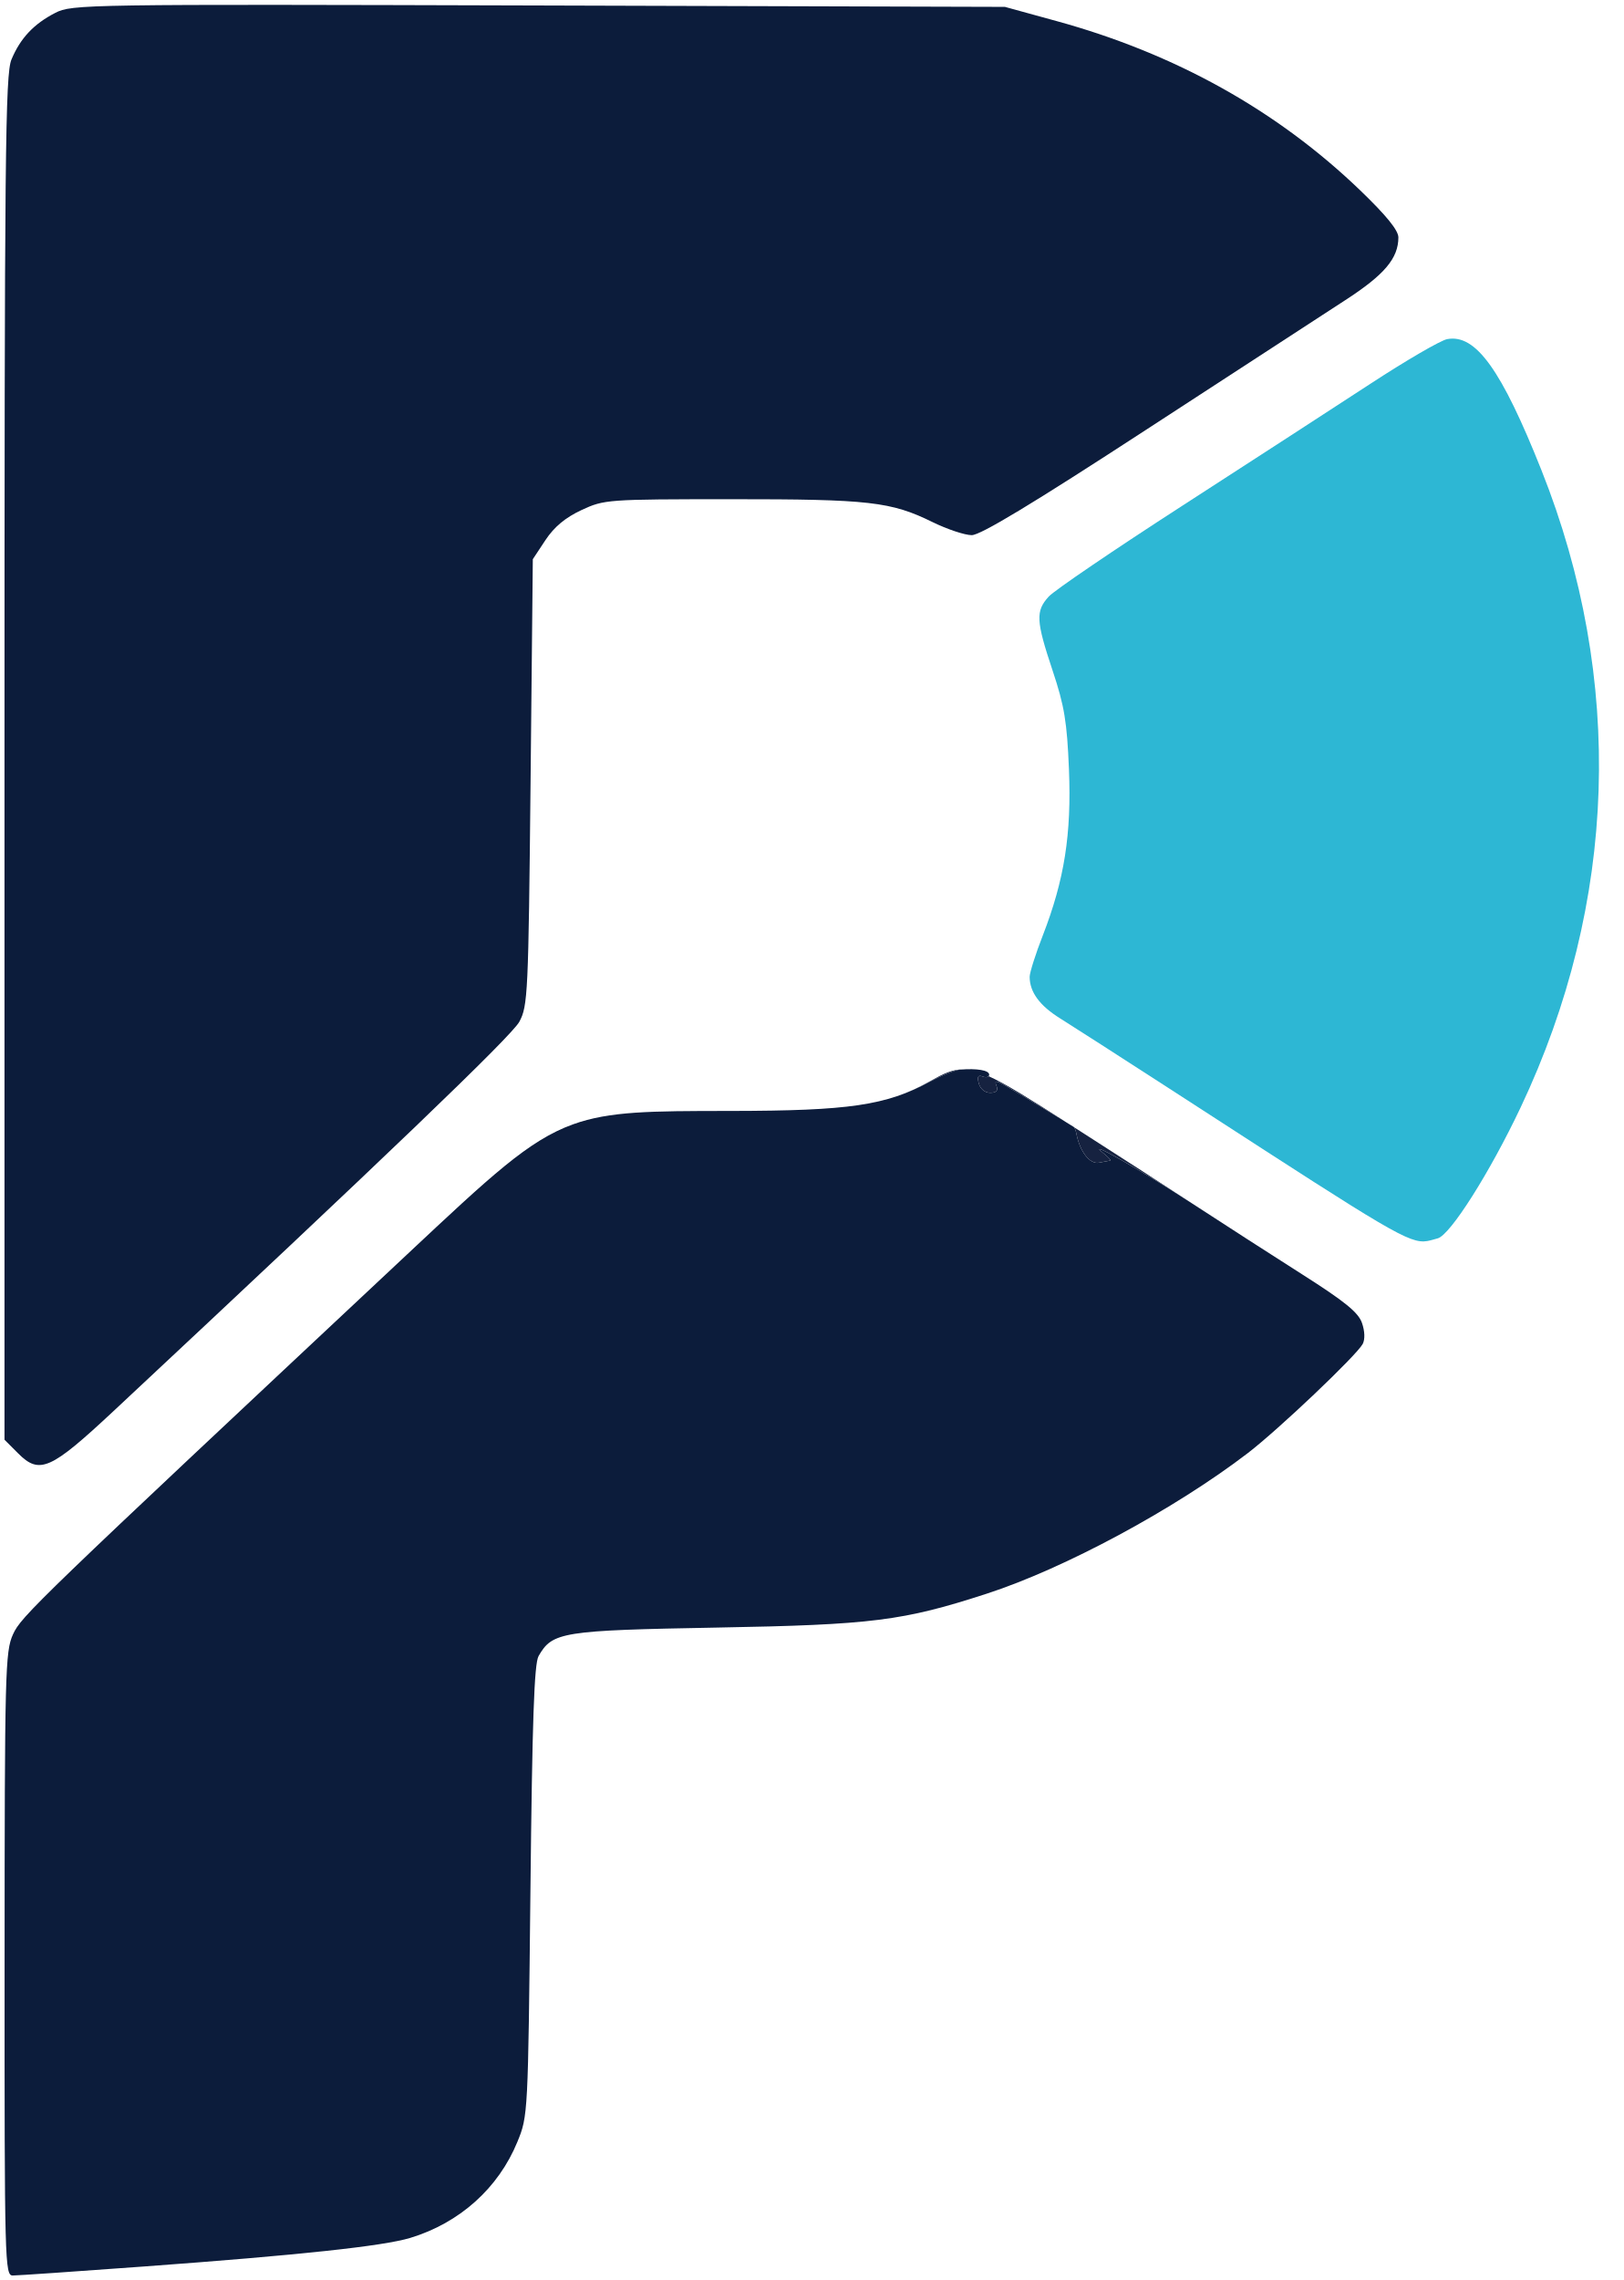
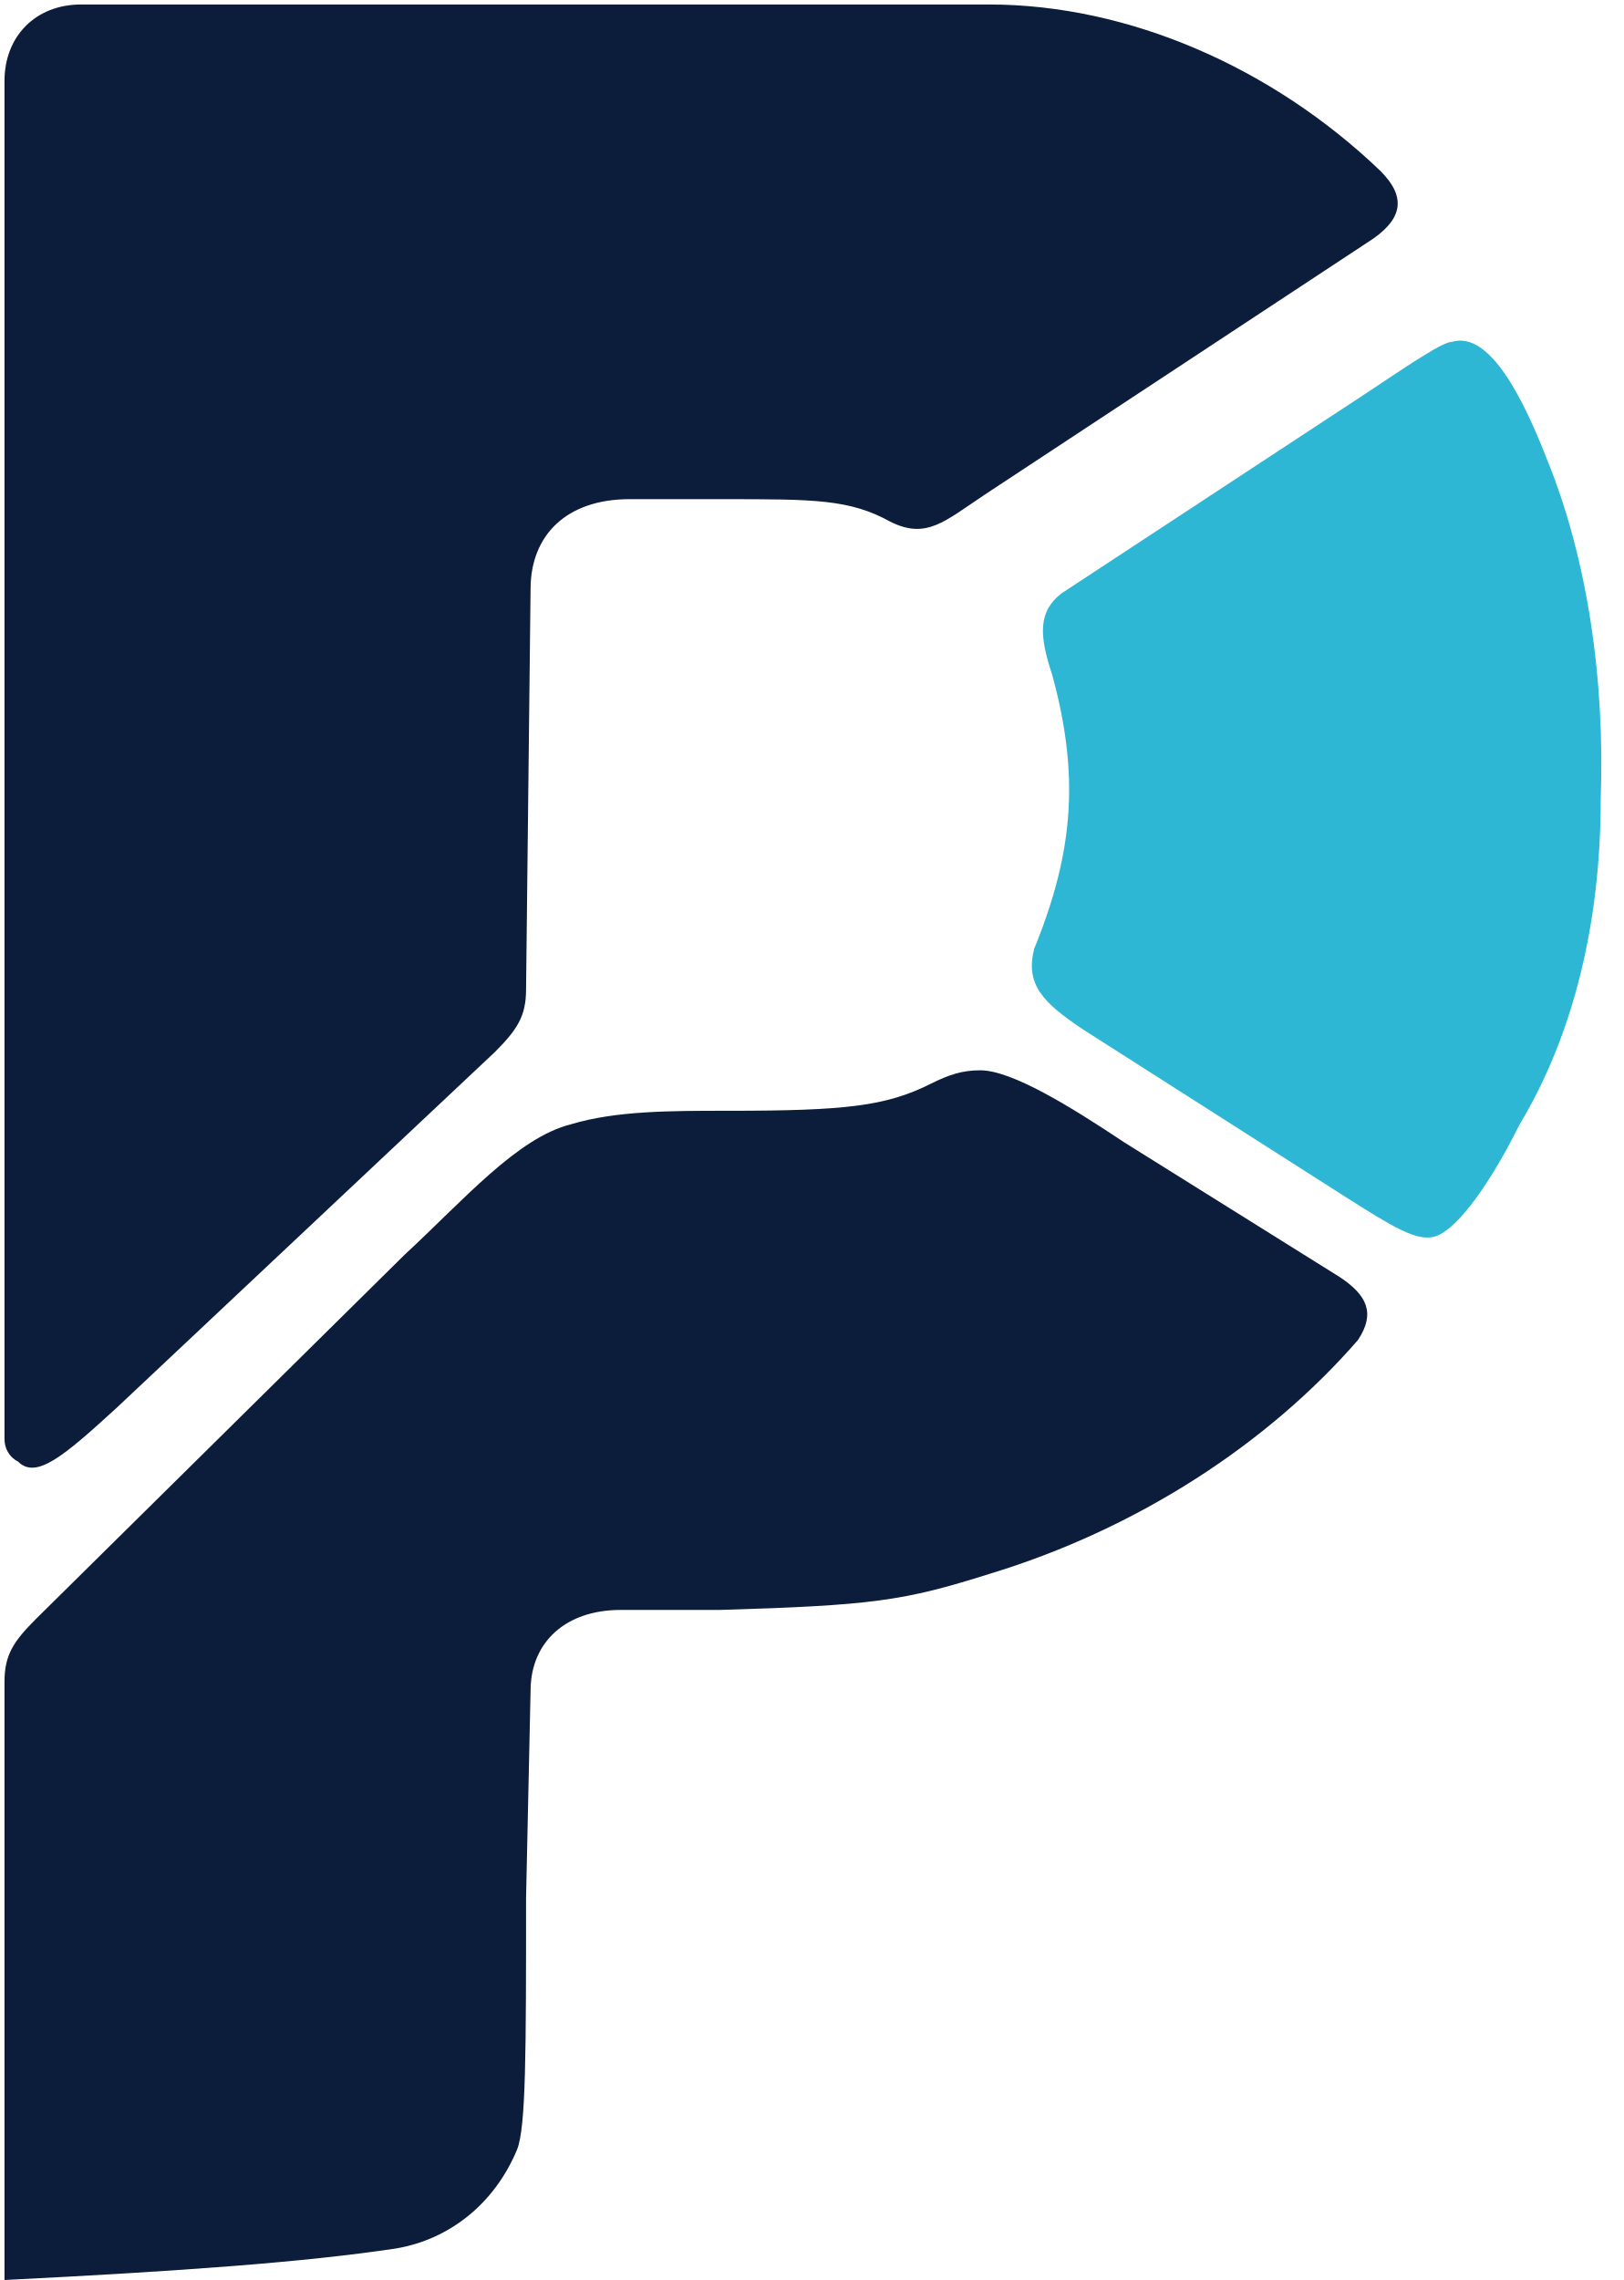
- <svg xmlns="http://www.w3.org/2000/svg" width="361" height="507" viewBox="359 258 361 507">
-   <g>
-     <path d="M 384.28 571.75 C370.25,584.86 367.80,585.95 363.04,581.19 L 360.00 578.15 L 360.00 426.54 C360.00,291.97 360.17,274.52 361.55,271.23 C363.53,266.49 366.52,263.31 371.30,260.86 C374.99,258.96 377.69,258.92 478.80,259.22 L 582.50 259.53 L 594.00 262.69 C620.38,269.93 643.05,282.57 661.50,300.31 C667.36,305.95 670.01,309.22 670.01,310.80 C669.99,315.46 666.91,319.10 658.19,324.75 C653.41,327.85 633.39,340.88 613.71,353.69 C588.64,370.02 577.08,377.00 575.12,377.00 C573.58,377.00 569.66,375.69 566.41,374.10 C557.17,369.55 552.29,369.00 521.70,369.01 C494.00,369.02 493.41,369.06 488.31,371.43 C484.72,373.11 482.26,375.16 480.31,378.10 L 477.50 382.35 L 477.00 431.93 C476.52,479.09 476.40,481.68 474.50,485.21 C472.79,488.38 444.79,515.24 384.28,571.75 ZM 391.09 761.99 C376.02,763.10 362.86,764.00 361.84,764.00 C360.07,764.00 360.00,761.38 360.02,694.75 C360.04,629.56 360.15,625.26 361.89,621.43 C363.73,617.39 366.48,614.74 449.48,537.00 C468.16,519.50 476.51,511.60 486.43,508.02 C494.59,505.07 503.82,505.06 520.74,505.04 L 521.59 505.04 C547.95,505.00 556.00,503.81 565.82,498.53 C568.40,497.15 571.40,495.94 572.50,495.85 C576.29,495.53 579.00,496.00 579.00,496.97 C579.00,497.50 578.36,497.69 577.57,497.39 C576.53,496.99 576.29,497.40 576.69,498.92 C577.01,500.15 578.05,501.00 579.22,501.00 C580.57,501.00 581.03,500.52 580.64,499.51 C580.16,498.27 580.43,498.22 582.29,499.24 C583.96,500.15 595.61,507.18 597.83,508.61 C598.00,508.72 598.27,509.42 598.41,510.16 C599.17,514.09 601.38,516.93 603.40,516.55 C604.55,516.33 605.70,516.12 605.94,516.07 C606.18,516.03 605.51,515.31 604.44,514.47 C599.93,510.93 612.46,518.01 624.00,525.53 C630.88,530.01 641.98,537.16 648.68,541.42 C658.11,547.42 661.10,549.84 661.91,552.18 C662.55,554.01 662.61,555.85 662.07,556.86 C660.71,559.40 643.28,575.95 636.50,581.14 C620.21,593.60 595.79,606.75 578.50,612.37 C559.83,618.44 553.01,619.30 518.50,619.92 C483.96,620.55 481.85,620.88 478.78,626.26 C477.81,627.96 477.37,640.52 476.97,678.50 C476.44,728.23 476.43,728.53 474.07,734.28 C469.85,744.58 461.21,752.32 450.24,755.64 C444.18,757.47 425.63,759.46 391.09,761.99 Z" fill="rgb(12,28,59)" />
-     <path d="M 597.89 508.67 C607.74,514.98 619.81,522.76 625.50,526.49 C629.25,528.94 634.68,532.45 639.86,535.78 C634.34,532.23 628.33,528.35 624.00,525.53 C612.46,518.01 599.93,510.93 604.44,514.47 C605.51,515.31 606.18,516.03 605.94,516.07 C605.70,516.12 604.55,516.33 603.40,516.55 C601.38,516.93 599.17,514.09 598.41,510.16 C598.28,509.51 598.07,508.89 597.89,508.67 ZM 578.88 497.31 C582.66,499.01 587.85,502.25 596.07,507.51 L 596.19 507.58 C592.24,505.15 583.70,500.01 582.29,499.24 C580.43,498.22 580.16,498.27 580.64,499.51 C581.03,500.52 580.57,501.00 579.22,501.00 C578.05,501.00 577.01,500.15 576.69,498.92 C576.29,497.40 576.53,496.99 577.57,497.39 C578.16,497.61 578.66,497.57 578.88,497.31 ZM 573.27 495.80 C573.02,495.81 572.76,495.83 572.50,495.85 C571.40,495.94 568.40,497.15 565.82,498.53 C563.56,499.75 561.39,500.75 559.07,501.57 C557.37,502.17 555.56,502.68 553.56,503.10 C555.55,502.68 557.35,502.17 559.07,501.57 C561.46,500.72 563.65,499.67 565.90,498.40 C568.80,496.75 570.85,495.76 573.27,495.80 Z" fill="rgb(22,34,64)" />
-     <path d="M 678.76 533.37 C677.86,533.61 677.16,533.85 676.43,533.97 C672.47,534.64 667.89,531.68 626.59,504.93 C624.18,503.38 621.66,501.74 619.00,500.02 C608.28,493.08 597.39,486.09 594.81,484.48 C590.22,481.63 588.00,478.60 588.00,475.20 C588.01,474.27 589.32,470.12 590.93,466.00 C595.73,453.63 597.33,443.51 596.74,429.07 C596.31,418.53 595.73,414.99 593.12,407.16 C589.40,396.03 589.29,393.89 592.25,390.65 C593.49,389.29 606.88,380.19 622.00,370.43 C637.12,360.67 655.96,348.45 663.86,343.29 C671.76,338.13 679.41,333.68 680.86,333.41 C687.21,332.23 692.92,340.17 701.83,362.56 C720.35,409.10 718.73,458.72 697.22,504.21 C690.36,518.71 681.56,532.62 678.76,533.37 Z" fill="rgb(45,183,212)" />
-   </g>
+ <svg xmlns="http://www.w3.org/2000/svg" width="361" height="507" viewBox="0 0 361 507">
+   <path fill="#0c1c3b" d="     M 1 320     V 18     C 1 8 8 1 18 1     H 220     C 251 1 283 15 307 38     C 313 44 312 49 304 54     L 219 110     C 210 116 206 120 198 116     C 189 111 181 111 161 111     H 140     C 126 111 118 119 118 131     L 117 220     C 117 226 115 229 110 234     L 26 313     C 14 324 8 329 4 325     C 2 324 1 322 1 320     Z      M 1 507     V 374     C 1 368 3 365 8 360     L 90 279     C 103 267 115 253 127 250     C 137 247 149 247 162 247     C 188 247 197 246 207 241     C 211 239 214 238 218 238     C 225 238 238 246 250 254     L 298 284     C 304 288 306 292 302 298     C 282 321 253 340 220 350     C 201 356 194 357 160 358     H 138     C 126 358 118 365 118 376     L 117 422     C 117 456 117 473 115 478     C 110 490 100 498 88 500     C 68 503 41 505 1 507     Z" />
+   <path fill="#2db7d4" d="     M 319 275     C 315 276 310 273 299 266     L 241 229     C 232 223 228 219 230 211     C 239 189 240 172 234 150     C 231 141 231 136 236 132     L 303 88     C 315 80 321 76 323 76     C 330 74 337 84 344 102     C 353 124 357 151 356 178     C 356 205 350 230 338 250     C 330 266 323 274 319 275     Z" />
</svg>
